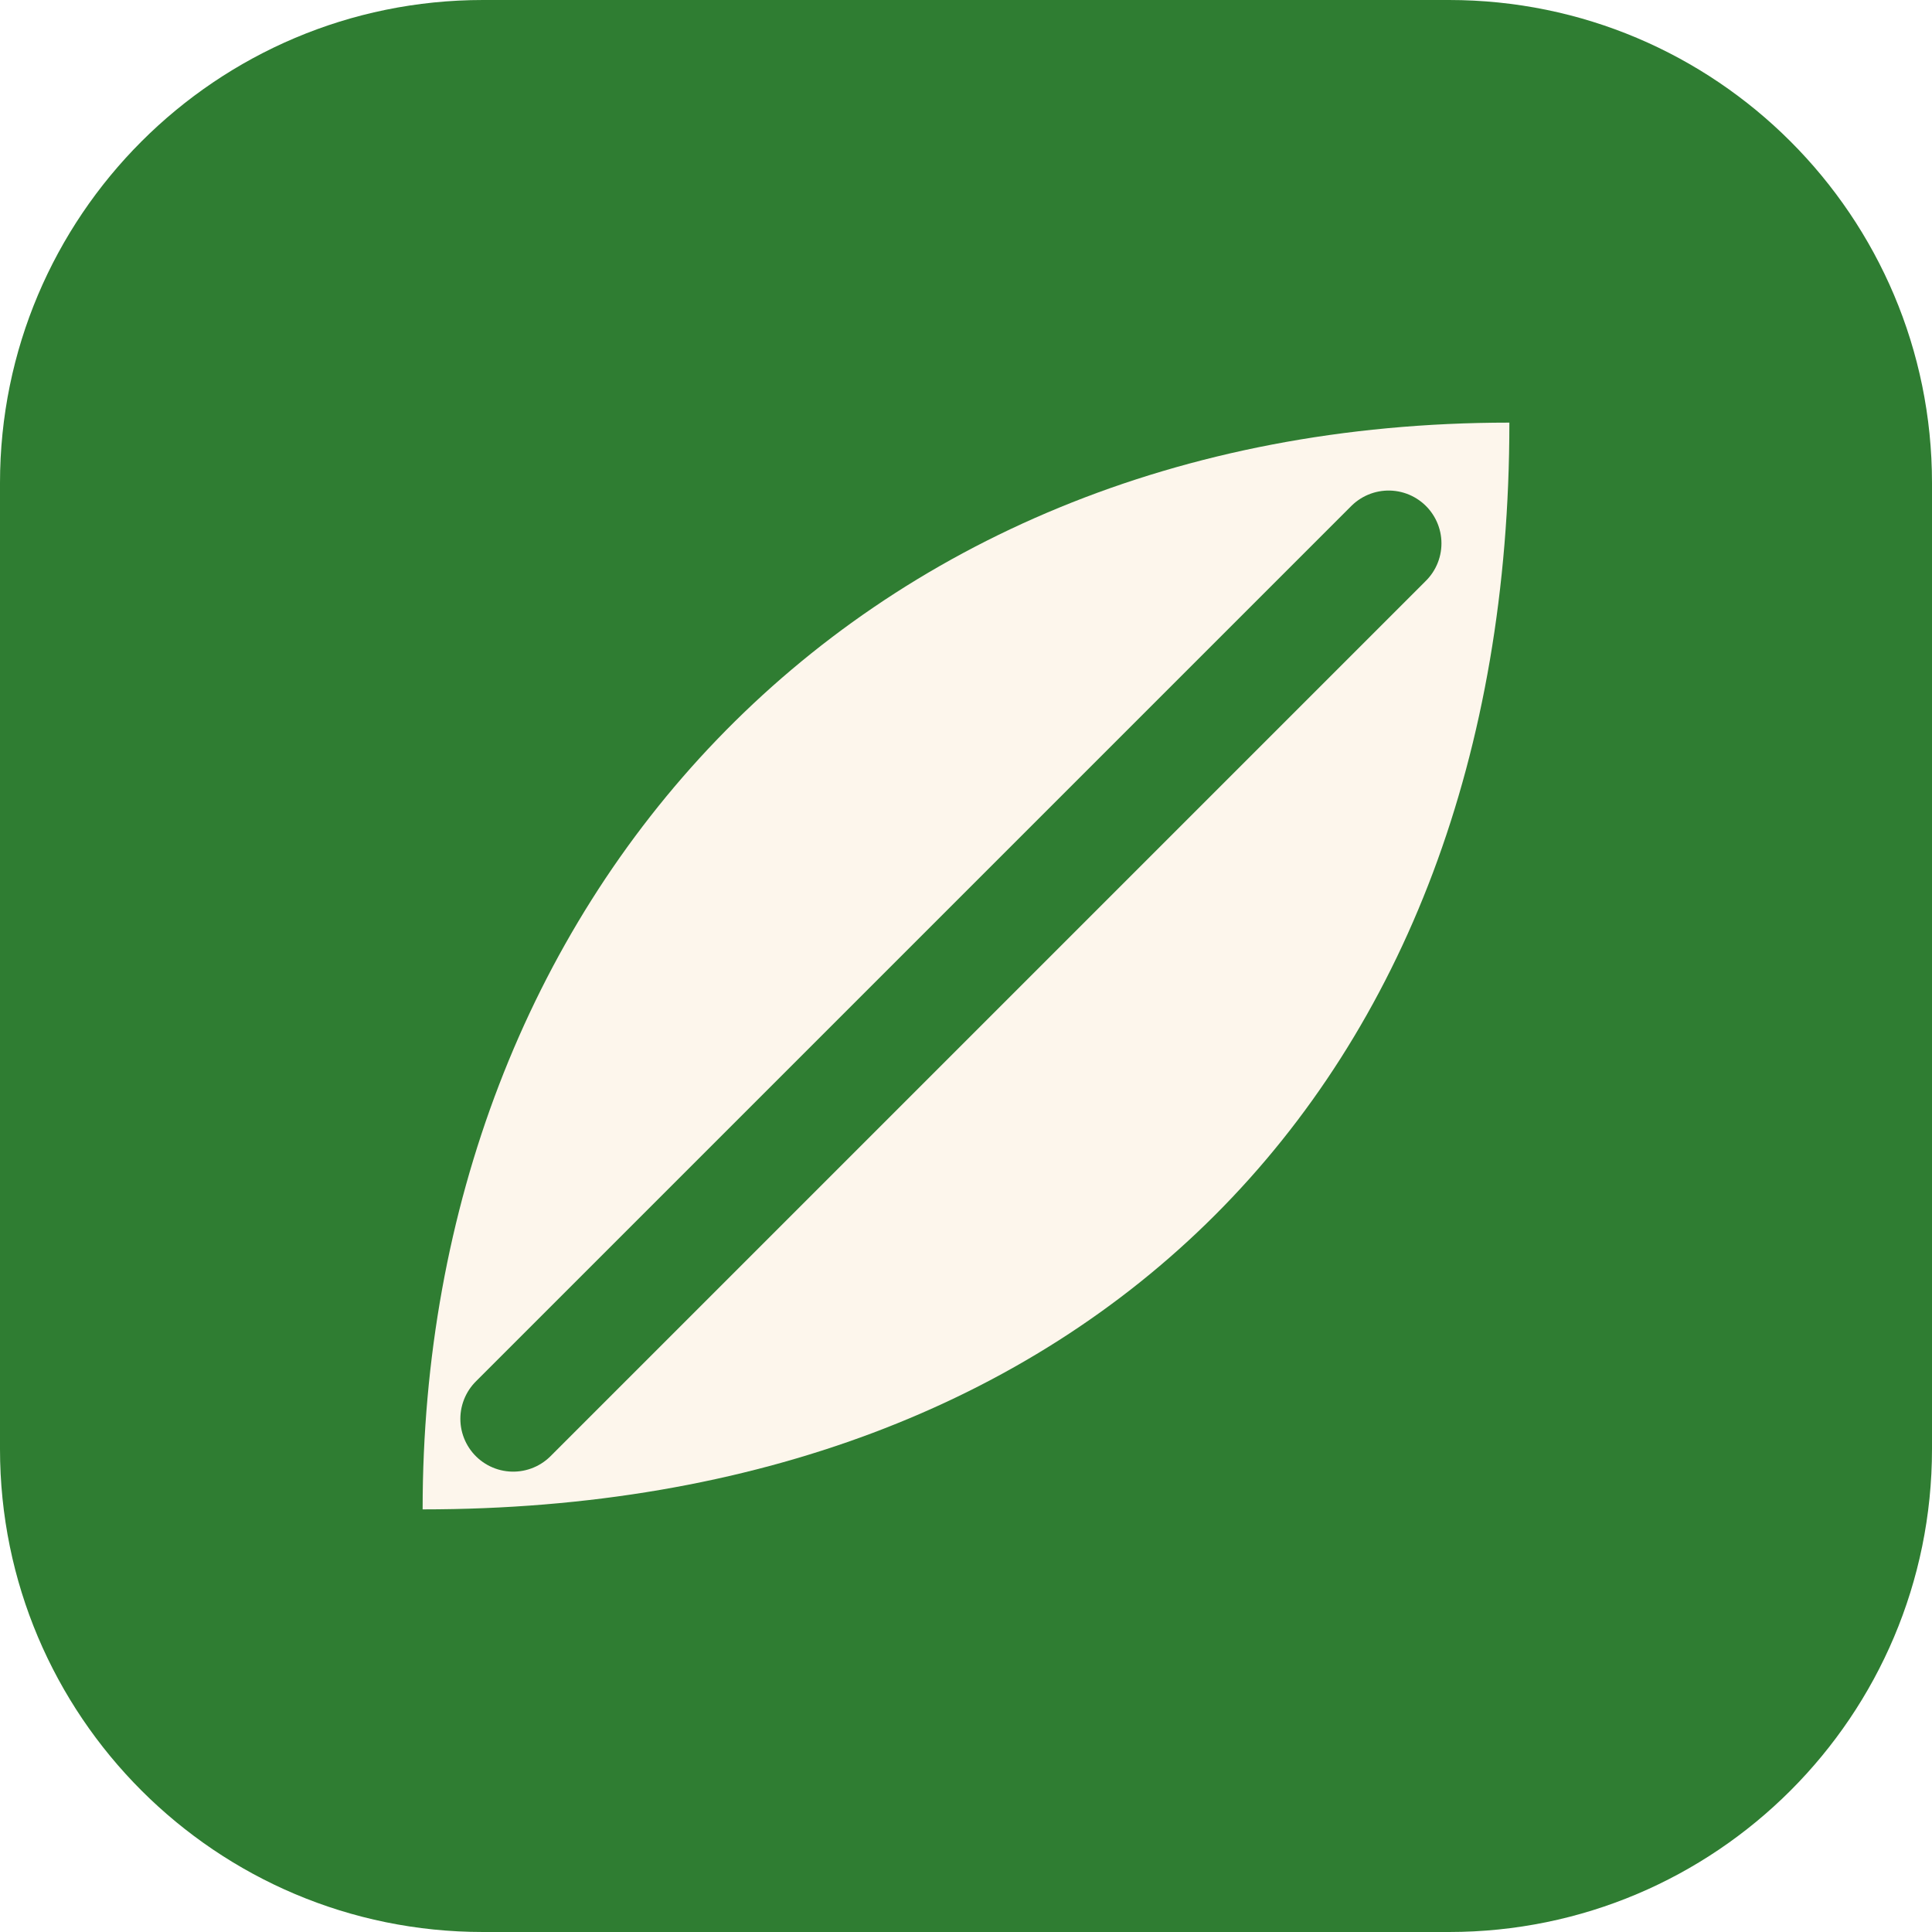
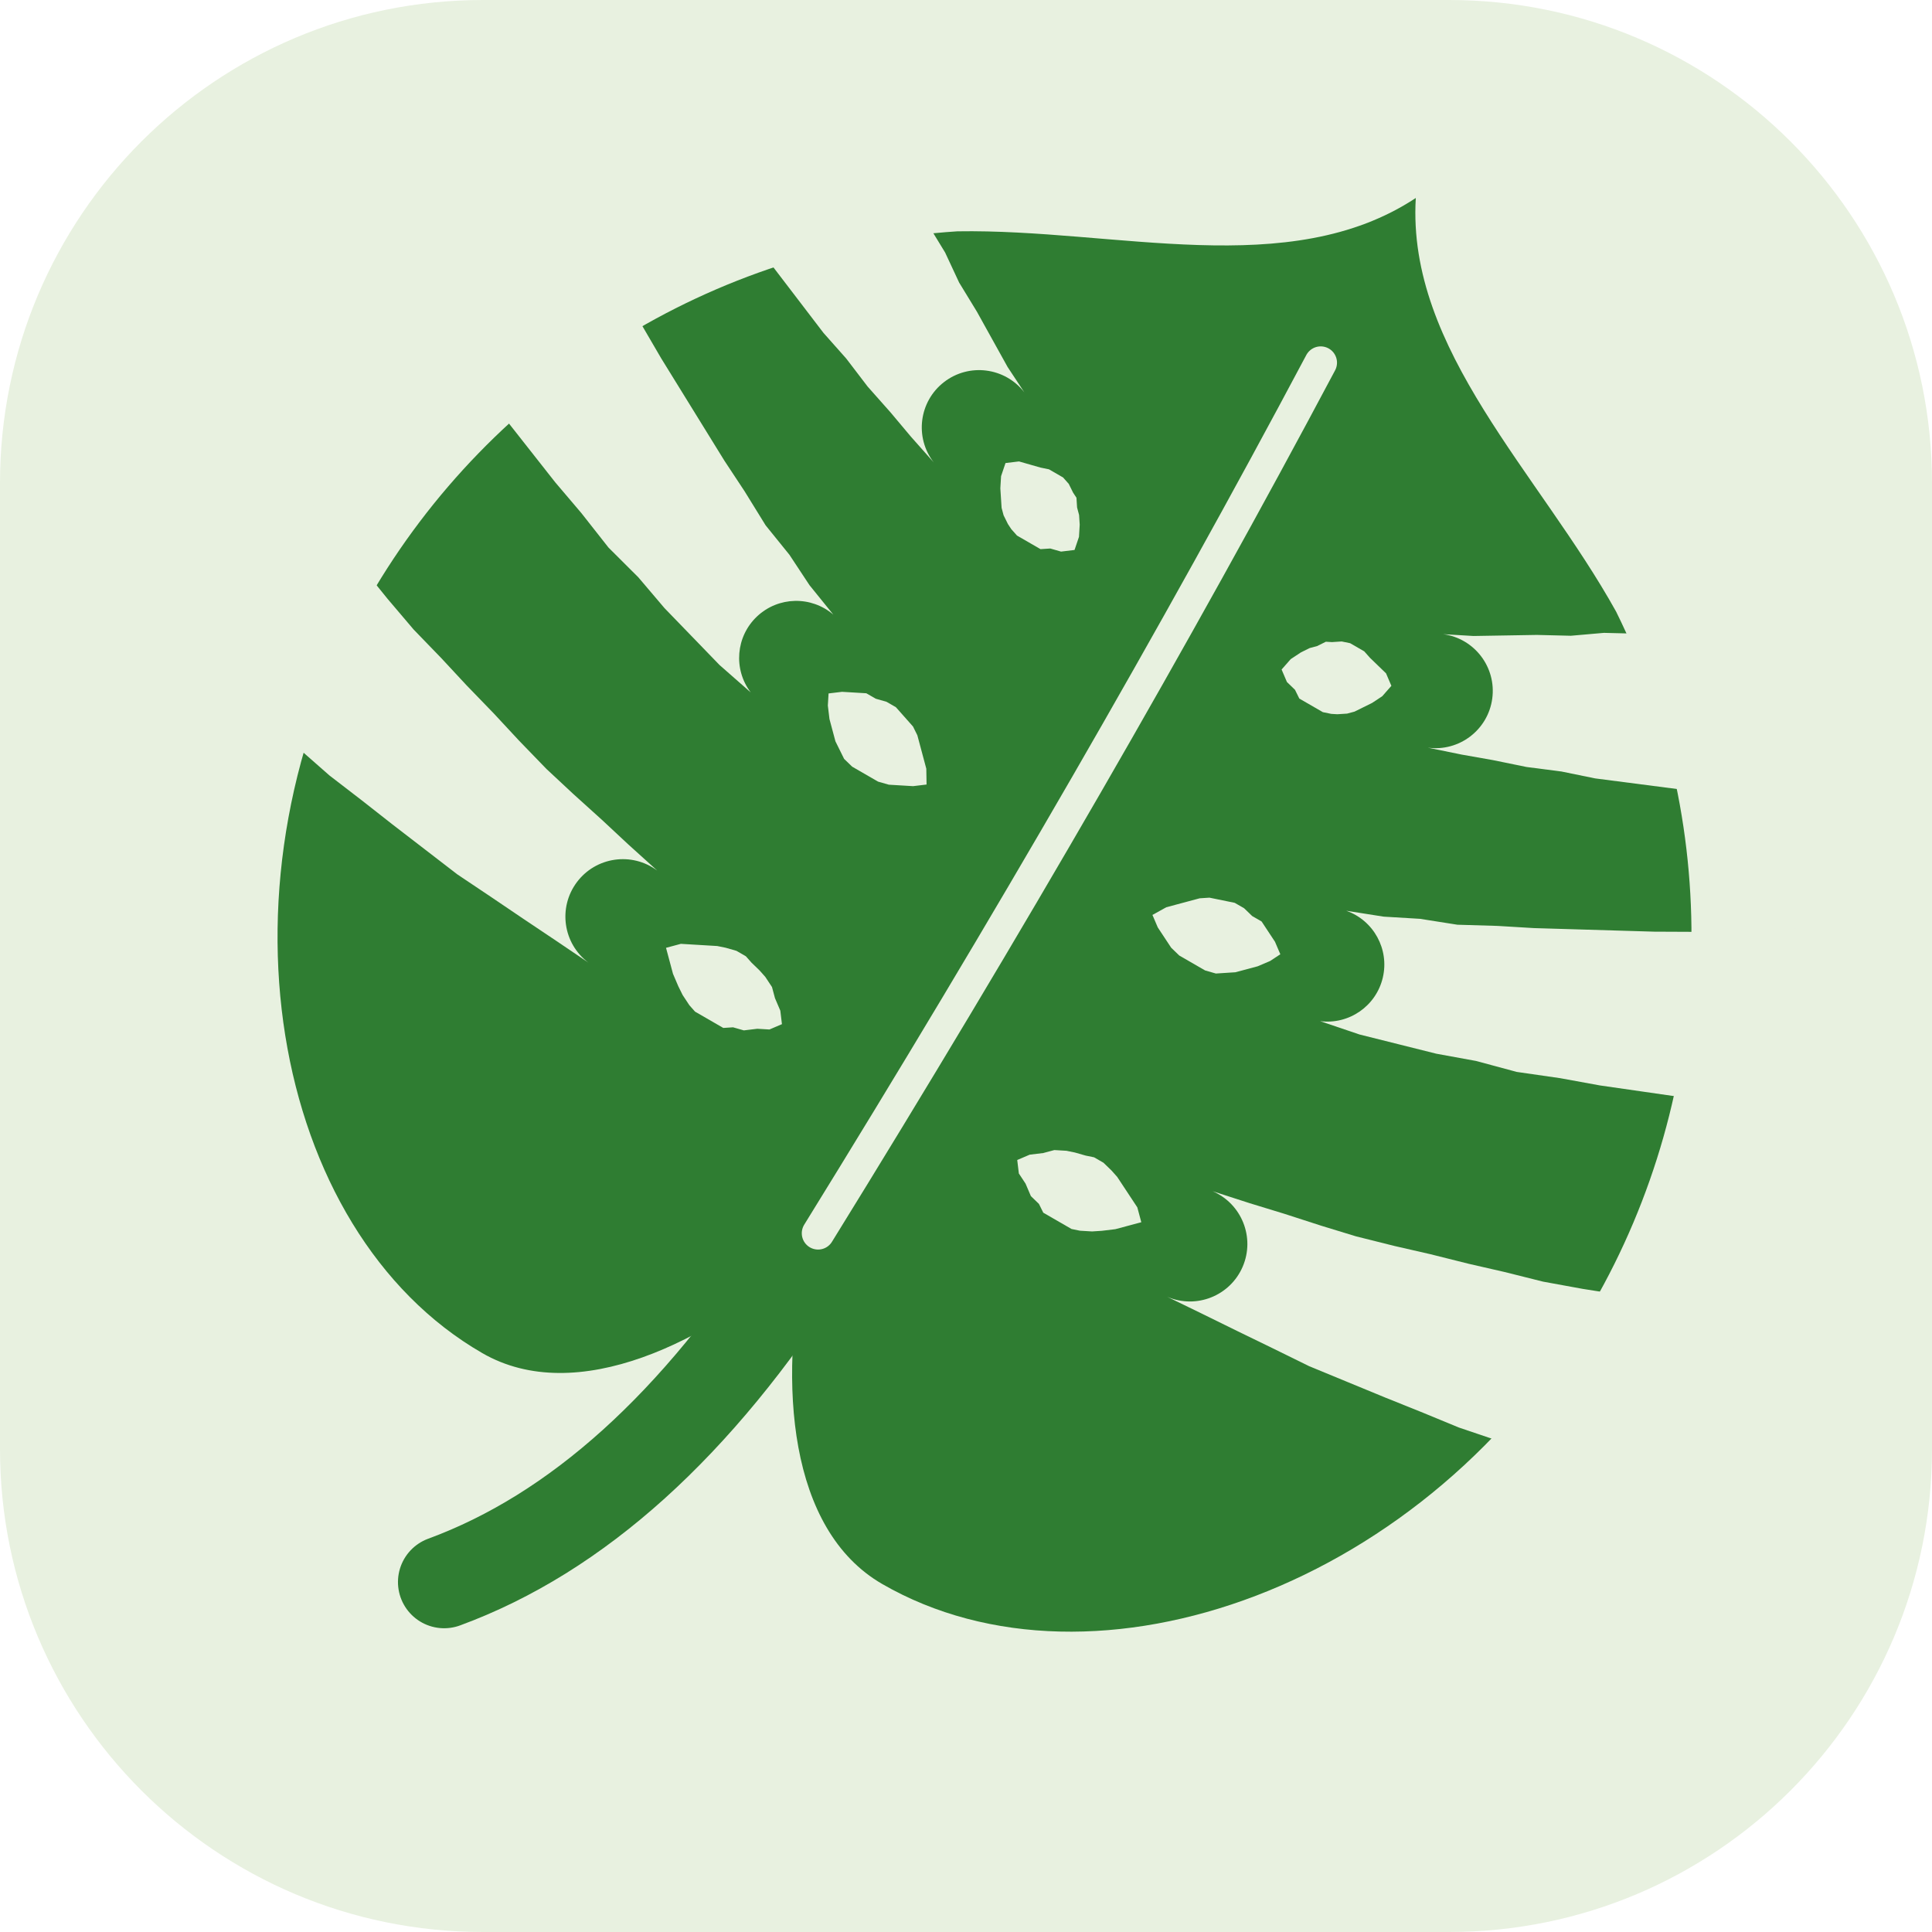
- <svg xmlns="http://www.w3.org/2000/svg" viewBox="0 0 64 64" role="img" aria-label="Plant">
-   <rect width="64" height="64" rx="16" fill="#2f7d32" />
-   <path d="M14 50C14 30 28 14 50 14c0 22-14 36-36 36Z" fill="#fdf6ec" />
-   <path d="M17 47 46 18" stroke="#2f7d32" stroke-width="3.5" stroke-linecap="round" fill="none" />
+ <svg xmlns="http://www.w3.org/2000/svg" role="img" aria-label="Monstera leaf" viewBox="0 0 64 64">
+   <rect width="64" height="64" rx="16" fill="#e8f1e0" />
+   <g transform="translate(32.5 31.5) rotate(30) scale(0.9)">
+     <path d="M0 13Q-.5 24 -5.5 30" stroke="#2f7d32" stroke-width="3.4" stroke-linecap="round" fill="none" />
+     <path d="M0 -32C2.5 -27 9 -25.5 14 -22.5C21.5 -17.5 26 -9 26 0C26 12 17.5 22 8.5 22C4.5 22 1.5 17.5 0 13C-1.5 17.5 -4.5 22 -8.5 22C-17.5 22 -26 12 -26 0C-26 -9 -21.5 -17.5 -14 -22.5C-9 -25.5 -2.5 -27 0 -32Z" fill="#2f7d32" />
+     <path d="M4.4 -14.5L4.8 -14.2L5.2 -14.1L5.5 -13.9L5.9 -13.9L6.2 -13.9L6.5 -13.9L6.8 -14.0L7.0 -14.1L7.3 -14.3L7.5 -14.5L7.7 -14.8L7.9 -15.1L8.1 -15.5L8.2 -16.0L8.2 -16.0L7.8 -16.3L7.4 -16.4L7.0 -16.5L6.7 -16.6L6.4 -16.6L6.1 -16.6L5.8 -16.5L5.5 -16.3L5.3 -16.2L5.1 -15.9L4.9 -15.7L4.7 -15.4L4.5 -15.0L4.4 -14.5Z" fill="#e8f1e0" />
+     <path d="M8.9 -18.6A2.1 2.1 0 0 1 10.5 -14.7L11.7 -15.1L12.8 -15.5L14.0 -15.9L15.2 -16.4L16.4 -16.8L17.6 -17.3L18.8 -17.8L20.0 -18.3L21.3 -18.9L22.6 -19.4L23.9 -20.0L25.2 -20.6L26.5 -21.2L27.8 -21.9L24.2 -28.1L23.0 -27.3L21.8 -26.5L20.7 -25.8L19.6 -25.0L18.4 -24.3L17.3 -23.6L16.2 -22.9L15.1 -22.2L14.0 -21.6L13.0 -20.9L11.9 -20.3L10.9 -19.7L9.9 -19.1L8.9 -18.6Z" fill="#e8f1e0" />
+     <path d="M4.8 -4.3L5.2 -4.0L5.6 -3.8L6.0 -3.6L6.4 -3.5L6.8 -3.5L7.2 -3.5L7.5 -3.5L7.9 -3.6L8.2 -3.8L8.5 -4.0L8.8 -4.3L9.1 -4.6L9.4 -5.0L9.6 -5.4L9.6 -5.4L9.2 -5.7L8.8 -5.9L8.4 -6.1L8.0 -6.1L7.6 -6.2L7.2 -6.2L6.9 -6.1L6.6 -6.0L6.3 -5.9L6.0 -5.7L5.7 -5.4L5.4 -5.1L5.1 -4.8L4.8 -4.3Z" fill="#e8f1e0" />
+     <path d="M10.9 -8.0A2.1 2.1 0 0 1 12.1 -4.0L13.6 -4.3L15.0 -4.7L16.4 -5.1L17.8 -5.6L19.3 -6.0L20.8 -6.6L22.2 -7.1L23.7 -7.7L25.2 -8.3L26.7 -9.0L28.2 -9.6L29.8 -10.4L31.3 -11.1L32.9 -11.9L29.1 -18.1L27.8 -17.2L26.4 -16.3L25.1 -15.4L23.8 -14.6L22.5 -13.8L21.1 -13.0L19.8 -12.3L18.5 -11.6L17.2 -10.9L16.0 -10.3L14.7 -9.6L13.4 -9.1L12.2 -8.5L10.9 -8.0Z" fill="#e8f1e0" />
+     <path d="M5.0 6.0L5.3 6.4L5.7 6.6L6.1 6.9L6.5 7.0L6.8 7.2L7.2 7.2L7.6 7.2L8.0 7.2L8.3 7.1L8.7 6.9L9.0 6.7L9.4 6.4L9.7 6.1L10.1 5.7L10.1 5.7L9.7 5.3L9.3 5.1L8.9 4.9L8.5 4.7L8.2 4.6L7.8 4.5L7.4 4.5L7.1 4.6L6.7 4.7L6.4 4.8L6.0 5.0L5.7 5.3L5.3 5.6L5.0 6.0Z" fill="#e8f1e0" />
+     <path d="M11.8 3.4A2.1 2.1 0 0 1 12.3 7.6L13.7 7.5L15.2 7.4L16.6 7.3L18.1 7.2L19.6 7.0L21.1 6.8L22.5 6.6L24.0 6.4L25.5 6.1L27.0 5.8L28.6 5.5L30.1 5.2L31.6 4.8L33.1 4.4L30.9 -2.4L29.5 -1.9L28.1 -1.3L26.7 -0.8L25.4 -0.3L24.0 0.2L22.6 0.6L21.3 1.0L19.9 1.4L18.6 1.8L17.2 2.2L15.9 2.5L14.5 2.8L13.2 3.1L11.8 3.4Z" fill="#e8f1e0" />
+     <path d="M-4.4 -14.5L-4.5 -15.0L-4.7 -15.4L-4.9 -15.7L-5.1 -15.9L-5.3 -16.2L-5.5 -16.3L-5.8 -16.5L-6.1 -16.6L-6.4 -16.6L-6.7 -16.6L-7.0 -16.5L-7.4 -16.4L-7.8 -16.3L-8.2 -16.0L-8.2 -16.0L-8.1 -15.5L-7.9 -15.1L-7.7 -14.8L-7.5 -14.5L-7.3 -14.3L-7.0 -14.1L-6.8 -14.0L-6.5 -13.9L-6.2 -13.9L-5.9 -13.9L-5.5 -13.9L-5.2 -14.1L-4.8 -14.2L-4.4 -14.5Z" fill="#e8f1e0" />
+     <path d="M-10.5 -14.7A2.1 2.1 0 0 1 -8.9 -18.6L-9.9 -19.1L-10.9 -19.7L-11.9 -20.3L-13.0 -20.9L-14.0 -21.6L-15.1 -22.2L-16.2 -22.9L-17.3 -23.6L-18.4 -24.3L-19.6 -25.0L-20.7 -25.8L-21.8 -26.5L-23.0 -27.3L-24.2 -28.1L-27.8 -21.9L-26.5 -21.2L-25.2 -20.6L-23.9 -20.0L-22.6 -19.4L-21.3 -18.9L-20.0 -18.3L-18.8 -17.8L-17.6 -17.3L-16.4 -16.8L-15.2 -16.4L-14.0 -15.9L-12.8 -15.5L-11.7 -15.1L-10.5 -14.7Z" fill="#e8f1e0" />
+     <path d="M-4.8 -4.3L-5.1 -4.8L-5.4 -5.1L-5.7 -5.4L-6.0 -5.7L-6.3 -5.9L-6.6 -6.0L-6.9 -6.1L-7.2 -6.2L-7.6 -6.2L-8.0 -6.1L-8.4 -6.1L-8.8 -5.9L-9.2 -5.7L-9.6 -5.4L-9.6 -5.4L-9.4 -5.0L-9.1 -4.6L-8.8 -4.3L-8.5 -4.0L-8.2 -3.8L-7.9 -3.6L-7.5 -3.5L-7.2 -3.5L-6.8 -3.5L-6.4 -3.5L-6.0 -3.6L-5.6 -3.8L-5.2 -4.0L-4.8 -4.3Z" fill="#e8f1e0" />
+     <path d="M-12.1 -4.0A2.1 2.1 0 0 1 -10.9 -8.0L-12.2 -8.5L-13.4 -9.1L-14.7 -9.6L-16.0 -10.3L-17.2 -10.9L-18.5 -11.6L-19.8 -12.3L-21.1 -13.0L-22.5 -13.8L-23.8 -14.6L-25.1 -15.4L-26.4 -16.3L-27.8 -17.2L-29.1 -18.1L-32.9 -11.9L-31.3 -11.1L-29.8 -10.4L-28.2 -9.6L-26.7 -9.0L-25.2 -8.3L-23.7 -7.7L-22.2 -7.1L-20.8 -6.6L-19.3 -6.0L-17.8 -5.6L-16.4 -5.1L-15.0 -4.7L-13.6 -4.3L-12.1 -4.0Z" fill="#e8f1e0" />
+     <path d="M-5.0 6.0L-5.3 5.6L-5.7 5.3L-6.0 5.0L-6.4 4.8L-6.7 4.7L-7.1 4.6L-7.4 4.5L-7.8 4.5L-8.2 4.6L-8.5 4.7L-8.9 4.9L-9.3 5.1L-9.7 5.3L-10.1 5.7L-10.1 5.7L-9.7 6.1L-9.4 6.4L-9.0 6.7L-8.7 6.9L-8.3 7.1L-8.0 7.2L-7.6 7.2L-7.2 7.2L-6.8 7.2L-6.5 7.0L-6.1 6.9L-5.7 6.6L-5.3 6.4L-5.0 6.0Z" fill="#e8f1e0" />
+     <path d="M-12.3 7.6A2.1 2.1 0 0 1 -11.8 3.4L-13.2 3.1L-14.5 2.8L-15.9 2.5L-17.2 2.2L-18.6 1.8L-19.9 1.4L-21.3 1.0L-22.6 0.6L-24.0 0.2L-25.4 -0.3L-26.7 -0.8L-28.1 -1.3L-29.5 -1.9L-30.9 -2.4L-33.1 4.4L-31.6 4.8L-30.1 5.2L-28.6 5.5L-27.0 5.8L-25.5 6.1L-24.0 6.4L-22.5 6.6L-21.1 6.8L-19.6 7.0L-18.1 7.2L-16.6 7.3L-15.2 7.4L-13.7 7.5L-12.3 7.6Z" fill="#e8f1e0" />
+     <path d="M0 12Q.6 -8 0 -25" stroke="#e8f1e0" stroke-width="1.2" stroke-linecap="round" fill="none" />
+   </g>
</svg>
